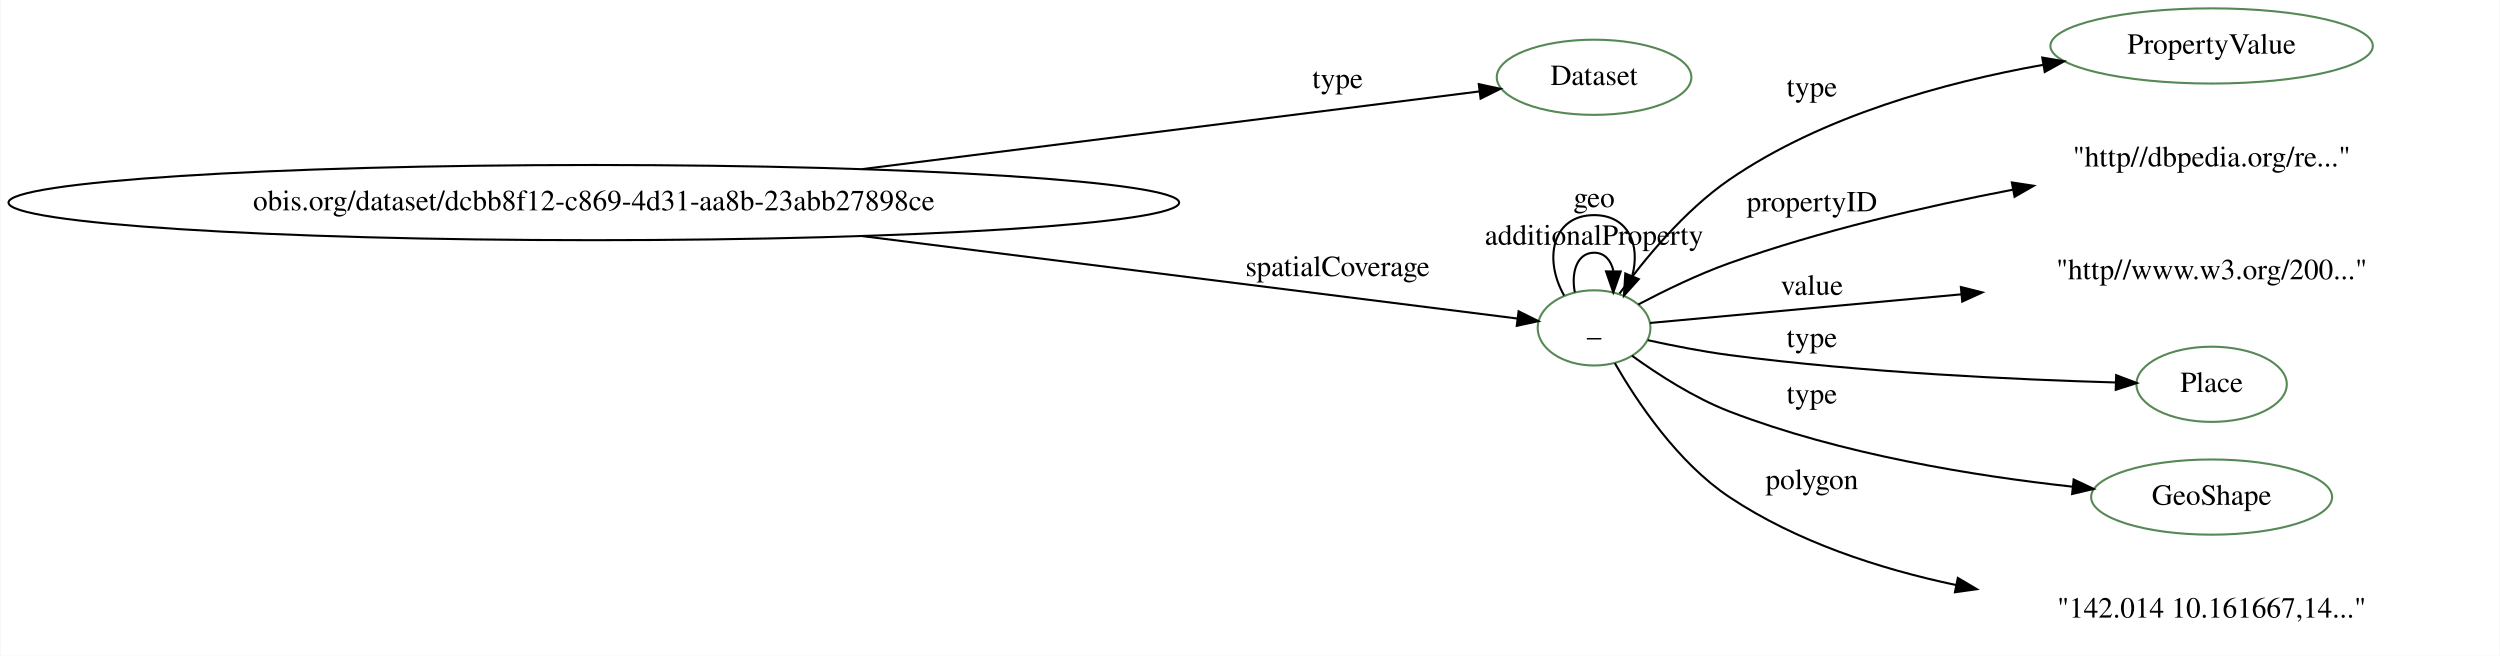
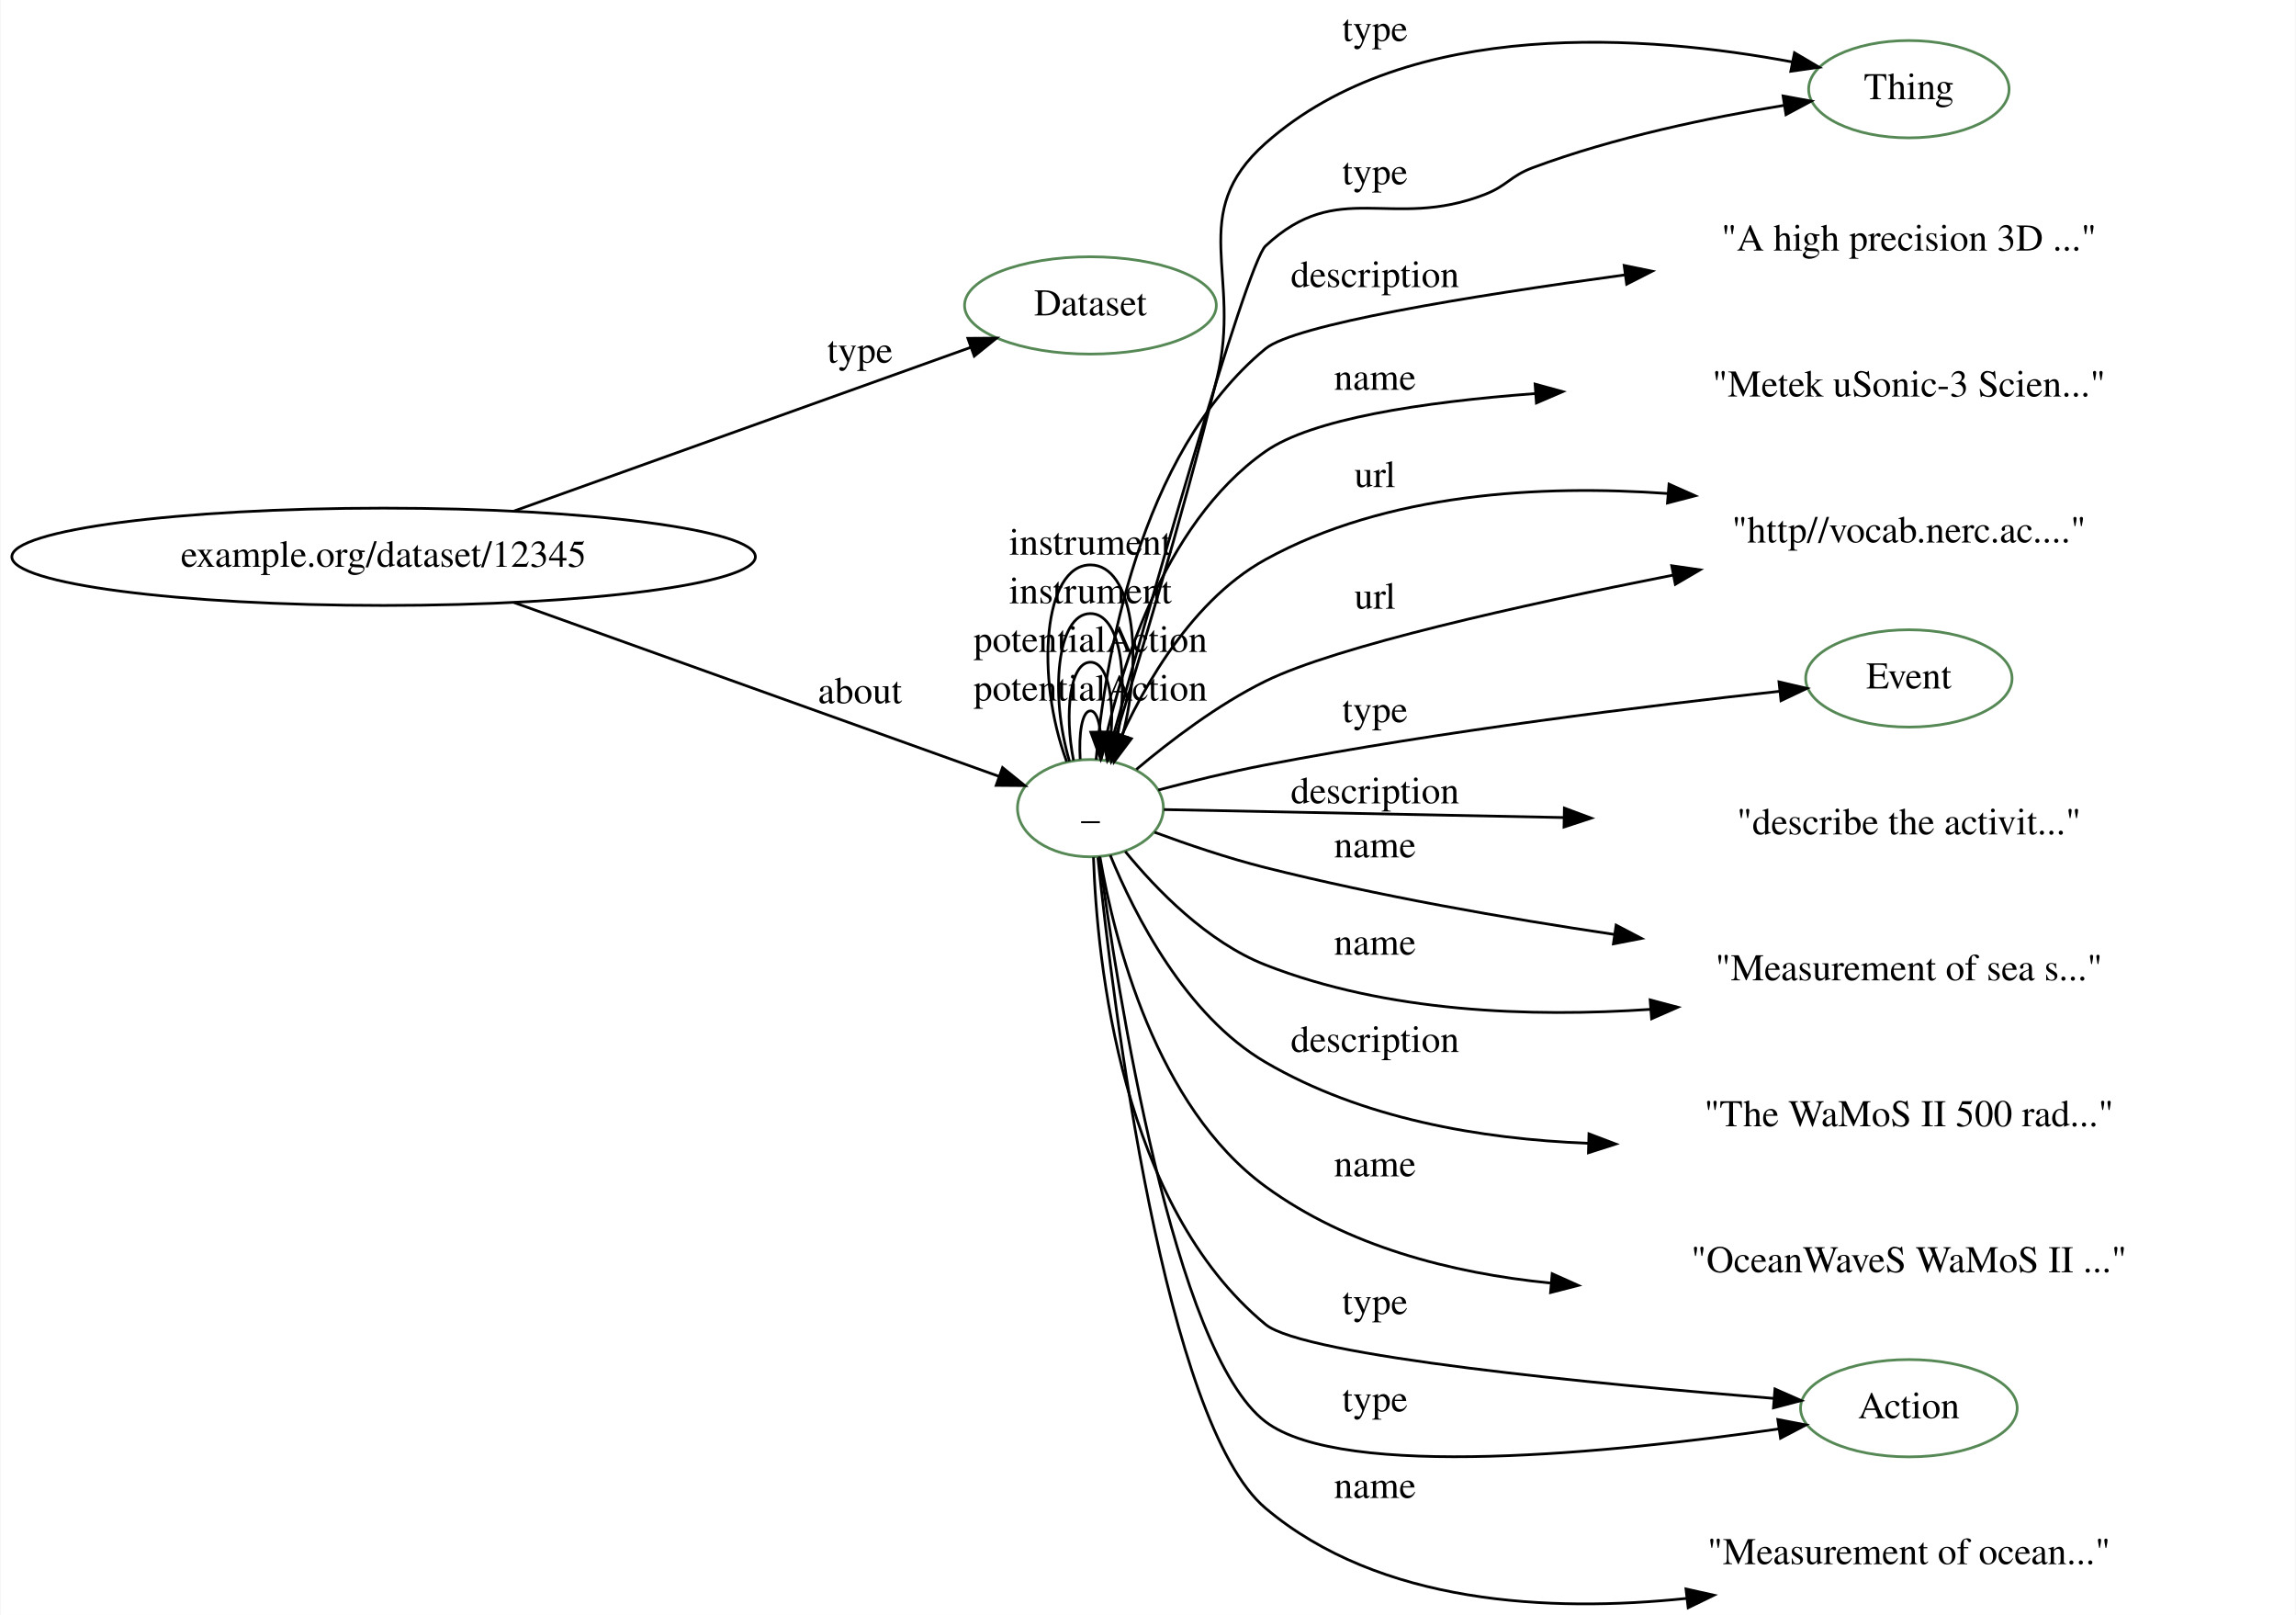
- <svg xmlns="http://www.w3.org/2000/svg" width="1197pt" height="314pt" viewBox="0.00 0.00 1196.62 314.00">
-   <g id="graph0" class="graph" transform="scale(1 1) rotate(0) translate(4 310)">
-     <polygon fill="white" stroke="transparent" points="-4,4 -4,-310 1192.62,-310 1192.62,4 -4,4" />
+ <svg xmlns="http://www.w3.org/2000/svg" width="849pt" height="597pt" viewBox="0.00 0.00 849.34 597.49">
+   <g id="graph0" class="graph" transform="scale(1 1) rotate(0) translate(4 593.49)">
+     <polygon fill="white" stroke="transparent" points="-4,4 -4,-593.49 845.34,-593.49 845.34,4 -4,4" />
    <g id="node1" class="node">
-       <ellipse fill="none" stroke="#558855" cx="759.05" cy="-273" rx="46.59" ry="18" />
-       <text text-anchor="middle" x="759.05" y="-269.3" font-family="Times,serif" font-size="14.00">Dataset</text>
+       <ellipse fill="none" stroke="#558855" cx="399.37" cy="-480.49" rx="46.59" ry="18" />
+       <text text-anchor="middle" x="399.37" y="-476.79" font-family="Times,serif" font-size="14.00">Dataset</text>
    </g>
    <g id="node2" class="node">
-       <ellipse fill="none" stroke="black" cx="280.13" cy="-213" rx="280.25" ry="18" />
-       <text text-anchor="middle" x="280.13" y="-209.3" font-family="Times,serif" font-size="14.00">obis.org/dataset/dcbb8f12-c869-4d31-aa8b-23abb27898ce</text>
+       <ellipse fill="none" stroke="black" cx="137.79" cy="-387.49" rx="137.58" ry="18" />
+       <text text-anchor="middle" x="137.79" y="-383.79" font-family="Times,serif" font-size="14.00">example.org/dataset/12345</text>
    </g>
    <g id="edge1" class="edge">
-       <path fill="none" stroke="black" d="M408.62,-229.04C505.14,-241.18 632.87,-257.25 704.12,-266.22" />
-       <polygon fill="black" stroke="black" points="703.85,-269.71 714.21,-267.48 704.72,-262.76 703.85,-269.71" />
-       <text text-anchor="middle" x="636.25" y="-267.8" font-family="Times,serif" font-size="14.00">type</text>
+       <path fill="none" stroke="black" d="M186.1,-404.44C234.29,-421.71 308.39,-448.25 355.08,-464.98" />
+       <polygon fill="black" stroke="black" points="354.01,-468.32 364.61,-468.39 356.37,-461.73 354.01,-468.32" />
+       <text text-anchor="middle" x="314.08" y="-459.29" font-family="Times,serif" font-size="14.00">type</text>
    </g>
    <g id="node3" class="node">
-       <ellipse fill="none" stroke="#558855" cx="759.05" cy="-153" rx="27" ry="18" />
-       <text text-anchor="middle" x="759.05" y="-149.3" font-family="Times,serif" font-size="14.00">_</text>
+       <ellipse fill="none" stroke="#558855" cx="399.37" cy="-294.49" rx="27" ry="18" />
+       <text text-anchor="middle" x="399.37" y="-290.79" font-family="Times,serif" font-size="14.00">_</text>
    </g>
    <g id="edge2" class="edge">
-       <path fill="none" stroke="black" d="M408.62,-196.96C513.95,-183.71 656.47,-165.78 722.16,-157.51" />
-       <polygon fill="black" stroke="black" points="722.91,-160.95 732.4,-156.23 722.04,-154 722.91,-160.95" />
-       <text text-anchor="middle" x="636.25" y="-177.8" font-family="Times,serif" font-size="14.00">spatialCoverage</text>
+       <path fill="none" stroke="black" d="M186.1,-370.54C238.03,-351.93 320.05,-322.55 365.43,-306.29" />
+       <polygon fill="black" stroke="black" points="366.84,-309.51 375.07,-302.84 364.48,-302.92 366.84,-309.51" />
+       <text text-anchor="middle" x="314.08" y="-333.29" font-family="Times,serif" font-size="14.00">about</text>
+     </g>
+     <g id="edge10" class="edge">
+       <path fill="none" stroke="black" d="M395.57,-312.64C394.99,-322.03 396.25,-330.49 399.37,-330.49 401.27,-330.49 402.48,-327.35 403.01,-322.77" />
+       <polygon fill="black" stroke="black" points="406.51,-322.7 403.17,-312.64 399.51,-322.59 406.51,-322.7" />
+       <text text-anchor="middle" x="399.37" y="-334.29" font-family="Times,serif" font-size="14.00">potentialAction</text>
+     </g>
+     <g id="edge11" class="edge">
+       <path fill="none" stroke="black" d="M393.11,-312.19C389.66,-329.49 391.74,-348.49 399.37,-348.49 405.51,-348.49 408.06,-336.18 407.02,-322.36" />
+       <polygon fill="black" stroke="black" points="410.45,-321.62 405.63,-312.19 403.52,-322.57 410.45,-321.62" />
+       <text text-anchor="middle" x="399.37" y="-352.29" font-family="Times,serif" font-size="14.00">potentialAction</text>
+     </g>
+     <g id="edge17" class="edge">
+       <path fill="none" stroke="black" d="M391.61,-311.84C384.3,-336.31 386.88,-366.49 399.37,-366.49 410.2,-366.49 413.58,-343.79 409.52,-321.81" />
+       <polygon fill="black" stroke="black" points="412.87,-320.75 407.13,-311.84 406.06,-322.38 412.87,-320.75" />
+       <text text-anchor="middle" x="399.37" y="-370.29" font-family="Times,serif" font-size="14.00">instrument</text>
+     </g>
+     <g id="edge20" class="edge">
+       <path fill="none" stroke="black" d="M390.57,-311.72C378.96,-342.95 381.9,-384.49 399.37,-384.49 415.07,-384.49 419.03,-350.96 411.26,-321.5" />
+       <polygon fill="black" stroke="black" points="414.52,-320.2 408.18,-311.72 407.85,-322.31 414.52,-320.2" />
+       <text text-anchor="middle" x="399.37" y="-388.29" font-family="Times,serif" font-size="14.00">instrument</text>
+     </g>
+     <g id="node4" class="node">
+       <ellipse fill="none" stroke="#558855" cx="702.25" cy="-560.49" rx="37.09" ry="18" />
+       <text text-anchor="middle" x="702.25" y="-556.79" font-family="Times,serif" font-size="14.00">Thing</text>
+     </g>
+     <g id="edge3" class="edge">
+       <path fill="none" stroke="black" d="M405.9,-312.02C414.98,-341.19 433.35,-401.62 446.17,-453.49 455.64,-491.82 434.62,-514.29 464.17,-540.49 517.48,-587.77 606.59,-580.41 659.05,-570.58" />
+       <polygon fill="black" stroke="black" points="659.91,-573.98 669.04,-568.6 658.55,-567.12 659.91,-573.98" />
+       <text text-anchor="middle" x="504.67" y="-578.29" font-family="Times,serif" font-size="14.00">type</text>
+     </g>
+     <g id="edge12" class="edge">
+       <path fill="none" stroke="black" d="M405.3,-312.27C419,-361.38 456.96,-495.75 464.17,-502.49 491.18,-527.74 510.68,-508.16 545.17,-521.49 553.7,-524.79 554.59,-528.29 563.17,-531.49 593.19,-542.69 628.58,-550.01 656.01,-554.5" />
+       <polygon fill="black" stroke="black" points="655.69,-557.99 666.11,-556.08 656.77,-551.08 655.69,-557.99" />
+       <text text-anchor="middle" x="504.67" y="-525.29" font-family="Times,serif" font-size="14.00">type</text>
+     </g>
+     <g id="node5" class="node">
+       <ellipse fill="none" stroke="black" stroke-width="0" cx="702.25" cy="-504.49" rx="122.38" ry="18" />
+       <text text-anchor="middle" x="702.25" y="-500.79" font-family="Times,serif" font-size="14.00">"A high precision 3D ..."</text>
+     </g>
+     <g id="edge4" class="edge">
+       <path fill="none" stroke="black" d="M401.46,-312.46C404.61,-347.62 416.86,-425.49 464.17,-464.49 474.88,-473.32 538.5,-483.78 597.14,-491.79" />
+       <polygon fill="black" stroke="black" points="596.88,-495.28 607.26,-493.15 597.81,-488.34 596.88,-495.28" />
+       <text text-anchor="middle" x="504.67" y="-487.29" font-family="Times,serif" font-size="14.00">description</text>
+     </g>
+     <g id="node6" class="node">
+       <ellipse fill="none" stroke="black" stroke-width="0" cx="702.25" cy="-450.49" rx="128.88" ry="18" />
+       <text text-anchor="middle" x="702.25" y="-446.79" font-family="Times,serif" font-size="14.00">"Metek uSonic-3 Scien..."</text>
+     </g>
+     <g id="edge5" class="edge">
+       <path fill="none" stroke="black" d="M403.37,-312.61C409.28,-341.96 425.38,-399.34 464.17,-426.49 481.23,-438.43 521.52,-444.69 564.15,-447.89" />
+       <polygon fill="black" stroke="black" points="563.92,-451.39 574.14,-448.59 564.41,-444.4 563.92,-451.39" />
+       <text text-anchor="middle" x="504.67" y="-449.29" font-family="Times,serif" font-size="14.00">name</text>
+     </g>
+     <g id="node7" class="node">
+       <ellipse fill="none" stroke="black" stroke-width="0" cx="702.25" cy="-396.49" rx="120.48" ry="18" />
+       <text text-anchor="middle" x="702.25" y="-392.79" font-family="Times,serif" font-size="14.00">"http//vocab.nerc.ac...."</text>
+     </g>
+     <g id="edge6" class="edge">
+       <path fill="none" stroke="black" d="M406.85,-312.12C415.93,-333.96 434.71,-370.27 464.17,-386.49 508.97,-411.16 566.07,-414.25 613.01,-410.9" />
+       <polygon fill="black" stroke="black" points="613.49,-414.37 623.17,-410.06 612.91,-407.39 613.49,-414.37" />
+       <text text-anchor="middle" x="504.67" y="-413.29" font-family="Times,serif" font-size="14.00">url</text>
+     </g>
+     <g id="edge15" class="edge">
+       <path fill="none" stroke="black" d="M416.36,-308.82C428.66,-319.19 446.5,-332.84 464.17,-341.49 490.61,-354.44 558.54,-369.59 614.95,-380.71" />
+       <polygon fill="black" stroke="black" points="614.48,-384.19 624.97,-382.67 615.82,-377.31 614.48,-384.19" />
+       <text text-anchor="middle" x="504.67" y="-368.29" font-family="Times,serif" font-size="14.00">url</text>
+     </g>
+     <g id="node8" class="node">
+       <ellipse fill="none" stroke="#558855" cx="702.25" cy="-342.49" rx="38.19" ry="18" />
+       <text text-anchor="middle" x="702.25" y="-338.79" font-family="Times,serif" font-size="14.00">Event</text>
    </g>
    <g id="edge7" class="edge">
-       <path fill="none" stroke="black" d="M749.83,-170.04C747.95,-179.86 751.02,-189 759.05,-189 764.06,-189 767.14,-185.43 768.29,-180.35" />
-       <polygon fill="black" stroke="black" points="771.79,-180.03 768.26,-170.04 764.79,-180.05 771.79,-180.03" />
-       <text text-anchor="middle" x="759.05" y="-192.8" font-family="Times,serif" font-size="14.00">additionalProperty</text>
+       <path fill="none" stroke="black" d="M424.46,-301.21C436.35,-304.35 450.94,-307.95 464.17,-310.49 529.72,-323.09 606.4,-332.48 654.41,-337.73" />
+       <polygon fill="black" stroke="black" points="654.18,-341.22 664.5,-338.81 654.93,-334.26 654.18,-341.22" />
+       <text text-anchor="middle" x="504.67" y="-326.29" font-family="Times,serif" font-size="14.00">type</text>
+     </g>
+     <g id="node9" class="node">
+       <ellipse fill="none" stroke="black" stroke-width="0" cx="702.25" cy="-288.49" rx="118.08" ry="18" />
+       <text text-anchor="middle" x="702.25" y="-284.79" font-family="Times,serif" font-size="14.00">"describe the activit..."</text>
    </g>
    <g id="edge8" class="edge">
-       <path fill="none" stroke="black" d="M744.73,-168.48C734.57,-186.33 739.34,-207 759.05,-207 775.36,-207 781.44,-192.82 777.28,-177.81" />
-       <polygon fill="black" stroke="black" points="780.46,-176.35 773.36,-168.48 774,-179.05 780.46,-176.35" />
-       <text text-anchor="middle" x="759.05" y="-210.8" font-family="Times,serif" font-size="14.00">geo</text>
+       <path fill="none" stroke="black" d="M426.55,-293.97C459.72,-293.31 519.26,-292.12 574.44,-291.02" />
+       <polygon fill="black" stroke="black" points="574.76,-294.51 584.69,-290.81 574.62,-287.51 574.76,-294.51" />
+       <text text-anchor="middle" x="504.67" y="-296.29" font-family="Times,serif" font-size="14.00">description</text>
    </g>
-     <g id="node4" class="node">
-       <ellipse fill="none" stroke="#558855" cx="1054.73" cy="-288" rx="77.19" ry="18" />
-       <text text-anchor="middle" x="1054.73" y="-284.3" font-family="Times,serif" font-size="14.00">PropertyValue</text>
-     </g>
-     <g id="edge3" class="edge">
-       <path fill="none" stroke="black" d="M771.23,-169.43C782.77,-185.31 802.12,-209.09 823.84,-224 868.31,-254.53 927.01,-270.56 973.96,-278.94" />
-       <polygon fill="black" stroke="black" points="973.65,-282.44 984.1,-280.66 974.83,-275.54 973.65,-282.44" />
-       <text text-anchor="middle" x="863.34" y="-263.8" font-family="Times,serif" font-size="14.00">type</text>
-     </g>
-     <g id="node5" class="node">
-       <ellipse fill="none" stroke="black" stroke-width="0" cx="1054.73" cy="-234" rx="122.38" ry="18" />
-       <text text-anchor="middle" x="1054.73" y="-230.3" font-family="Times,serif" font-size="14.00">"http//dbpedia.org/re..."</text>
-     </g>
-     <g id="edge4" class="edge">
-       <path fill="none" stroke="black" d="M780.24,-164.23C792.55,-170.71 808.76,-178.62 823.84,-184 867.38,-199.53 917.36,-211.1 959.56,-219.18" />
-       <polygon fill="black" stroke="black" points="959.09,-222.65 969.56,-221.05 960.38,-215.77 959.09,-222.65" />
-       <text text-anchor="middle" x="863.34" y="-208.8" font-family="Times,serif" font-size="14.00">propertyID</text>
-     </g>
-     <g id="node6" class="node">
-       <ellipse fill="none" stroke="black" stroke-width="0" cx="1054.73" cy="-180" rx="131.88" ry="18" />
-       <text text-anchor="middle" x="1054.73" y="-176.3" font-family="Times,serif" font-size="14.00">"http//www.w3.org/200..."</text>
-     </g>
-     <g id="edge5" class="edge">
-       <path fill="none" stroke="black" d="M785.85,-155.37C819.25,-158.44 879.72,-164 934.76,-169.06" />
-       <polygon fill="black" stroke="black" points="934.68,-172.57 944.96,-170 935.33,-165.6 934.68,-172.57" />
-       <text text-anchor="middle" x="863.34" y="-168.8" font-family="Times,serif" font-size="14.00">value</text>
-     </g>
-     <g id="node7" class="node">
-       <ellipse fill="none" stroke="#558855" cx="1054.73" cy="-126" rx="36" ry="18" />
-       <text text-anchor="middle" x="1054.73" y="-122.3" font-family="Times,serif" font-size="14.00">Place</text>
-     </g>
-     <g id="edge6" class="edge">
-       <path fill="none" stroke="black" d="M784.75,-147.12C796.52,-144.54 810.84,-141.71 823.84,-140 887.79,-131.58 962.42,-128.21 1008.88,-126.87" />
-       <polygon fill="black" stroke="black" points="1009.02,-130.37 1018.92,-126.6 1008.83,-123.37 1009.02,-130.37" />
-       <text text-anchor="middle" x="863.34" y="-143.8" font-family="Times,serif" font-size="14.00">type</text>
-     </g>
-     <g id="node8" class="node">
-       <ellipse fill="none" stroke="#558855" cx="1054.73" cy="-72" rx="57.69" ry="18" />
-       <text text-anchor="middle" x="1054.73" y="-68.3" font-family="Times,serif" font-size="14.00">GeoShape</text>
+     <g id="node10" class="node">
+       <ellipse fill="none" stroke="black" stroke-width="0" cx="702.25" cy="-234.49" rx="130.78" ry="18" />
+       <text text-anchor="middle" x="702.25" y="-230.79" font-family="Times,serif" font-size="14.00">"Measurement of sea s..."</text>
    </g>
    <g id="edge9" class="edge">
-       <path fill="none" stroke="black" d="M777.22,-139.67C789.54,-130.77 806.89,-119.54 823.84,-113 877.05,-92.47 941.2,-82.12 988.2,-76.97" />
-       <polygon fill="black" stroke="black" points="988.68,-80.43 998.26,-75.91 987.95,-73.47 988.68,-80.43" />
-       <text text-anchor="middle" x="863.34" y="-116.8" font-family="Times,serif" font-size="14.00">type</text>
+       <path fill="none" stroke="black" d="M423.11,-285.57C435.16,-281.12 450.3,-275.96 464.17,-272.49 505.91,-262.03 552.55,-253.83 593.34,-247.76" />
+       <polygon fill="black" stroke="black" points="593.91,-251.21 603.3,-246.3 592.9,-244.29 593.91,-251.21" />
+       <text text-anchor="middle" x="504.67" y="-276.29" font-family="Times,serif" font-size="14.00">name</text>
    </g>
-     <g id="node9" class="node">
-       <ellipse fill="none" stroke="black" stroke-width="0" cx="1054.73" cy="-18" rx="133.78" ry="18" />
-       <text text-anchor="middle" x="1054.73" y="-14.3" font-family="Times,serif" font-size="14.00">"142.014 10.161667,14..."</text>
+     <g id="edge18" class="edge">
+       <path fill="none" stroke="black" d="M412.24,-278.48C423.73,-264.43 442.56,-244.95 464.17,-236.49 508.89,-218.98 562.09,-217.02 606.76,-220.07" />
+       <polygon fill="black" stroke="black" points="606.5,-223.56 616.74,-220.84 607.04,-216.58 606.5,-223.56" />
+       <text text-anchor="middle" x="504.67" y="-240.29" font-family="Times,serif" font-size="14.00">name</text>
    </g>
-     <g id="edge10" class="edge">
-       <path fill="none" stroke="black" d="M768.99,-136.11C779.63,-117.64 799.11,-88.47 823.84,-72 855.87,-50.67 895.32,-37.72 932.43,-29.87" />
-       <polygon fill="black" stroke="black" points="933.21,-33.29 942.32,-27.89 931.83,-26.43 933.21,-33.29" />
-       <text text-anchor="middle" x="863.34" y="-75.8" font-family="Times,serif" font-size="14.00">polygon</text>
+     <g id="node11" class="node">
+       <ellipse fill="none" stroke="black" stroke-width="0" cx="702.25" cy="-180.49" rx="131.88" ry="18" />
+       <text text-anchor="middle" x="702.25" y="-176.79" font-family="Times,serif" font-size="14.00">"The WaMoS II 500 rad..."</text>
+     </g>
+     <g id="edge13" class="edge">
+       <path fill="none" stroke="black" d="M406.7,-277.07C415.72,-255.02 434.55,-217.82 464.17,-200.49 499.67,-179.72 543.41,-172.08 583.62,-170.5" />
+       <polygon fill="black" stroke="black" points="583.86,-174 593.76,-170.23 583.67,-167 583.86,-174" />
+       <text text-anchor="middle" x="504.67" y="-204.29" font-family="Times,serif" font-size="14.00">description</text>
+     </g>
+     <g id="node12" class="node">
+       <ellipse fill="none" stroke="black" stroke-width="0" cx="702.25" cy="-126.49" rx="139.18" ry="18" />
+       <text text-anchor="middle" x="702.25" y="-122.79" font-family="Times,serif" font-size="14.00">"OceanWaveS WaMoS II ..."</text>
+     </g>
+     <g id="edge14" class="edge">
+       <path fill="none" stroke="black" d="M402.9,-276.37C408.21,-245.72 423.6,-184.09 464.17,-154.49 494.31,-132.49 532.58,-122.51 569.53,-118.8" />
+       <polygon fill="black" stroke="black" points="570.24,-122.25 579.9,-117.92 569.64,-115.28 570.24,-122.25" />
+       <text text-anchor="middle" x="504.67" y="-158.29" font-family="Times,serif" font-size="14.00">name</text>
+     </g>
+     <g id="node13" class="node">
+       <ellipse fill="none" stroke="#558855" cx="702.25" cy="-72.49" rx="40.09" ry="18" />
+       <text text-anchor="middle" x="702.25" y="-68.79" font-family="Times,serif" font-size="14.00">Action</text>
+     </g>
+     <g id="edge16" class="edge">
+       <path fill="none" stroke="black" d="M400.49,-276.3C401.8,-237.69 410.75,-147.51 464.17,-103.49 478.4,-91.76 587.16,-81.37 652.32,-76.12" />
+       <polygon fill="black" stroke="black" points="652.69,-79.6 662.39,-75.32 652.14,-72.62 652.69,-79.6" />
+       <text text-anchor="middle" x="504.67" y="-107.29" font-family="Times,serif" font-size="14.00">type</text>
+     </g>
+     <g id="edge19" class="edge">
+       <path fill="none" stroke="black" d="M402.63,-276.61C409.23,-227.63 430.15,-93.26 464.17,-67.49 492.94,-45.69 593.54,-56.1 654.06,-64.82" />
+       <polygon fill="black" stroke="black" points="653.74,-68.31 664.14,-66.31 654.76,-61.39 653.74,-68.31" />
+       <text text-anchor="middle" x="504.67" y="-71.29" font-family="Times,serif" font-size="14.00">type</text>
+     </g>
+     <g id="node14" class="node">
+       <ellipse fill="none" stroke="black" stroke-width="0" cx="702.25" cy="-18.49" rx="133.78" ry="18" />
+       <text text-anchor="middle" x="702.25" y="-14.79" font-family="Times,serif" font-size="14.00">"Measurement of ocean..."</text>
+     </g>
+     <g id="edge21" class="edge">
+       <path fill="none" stroke="black" d="M402.13,-276.21C407.7,-222.51 426.81,-66.98 464.17,-35.49 506.45,0.16 569.44,3.14 619.87,-2.11" />
+       <polygon fill="black" stroke="black" points="619.76,-5.62 630.1,-3.31 620.57,1.33 619.76,-5.62" />
+       <text text-anchor="middle" x="504.67" y="-39.29" font-family="Times,serif" font-size="14.00">name</text>
    </g>
  </g>
</svg>
